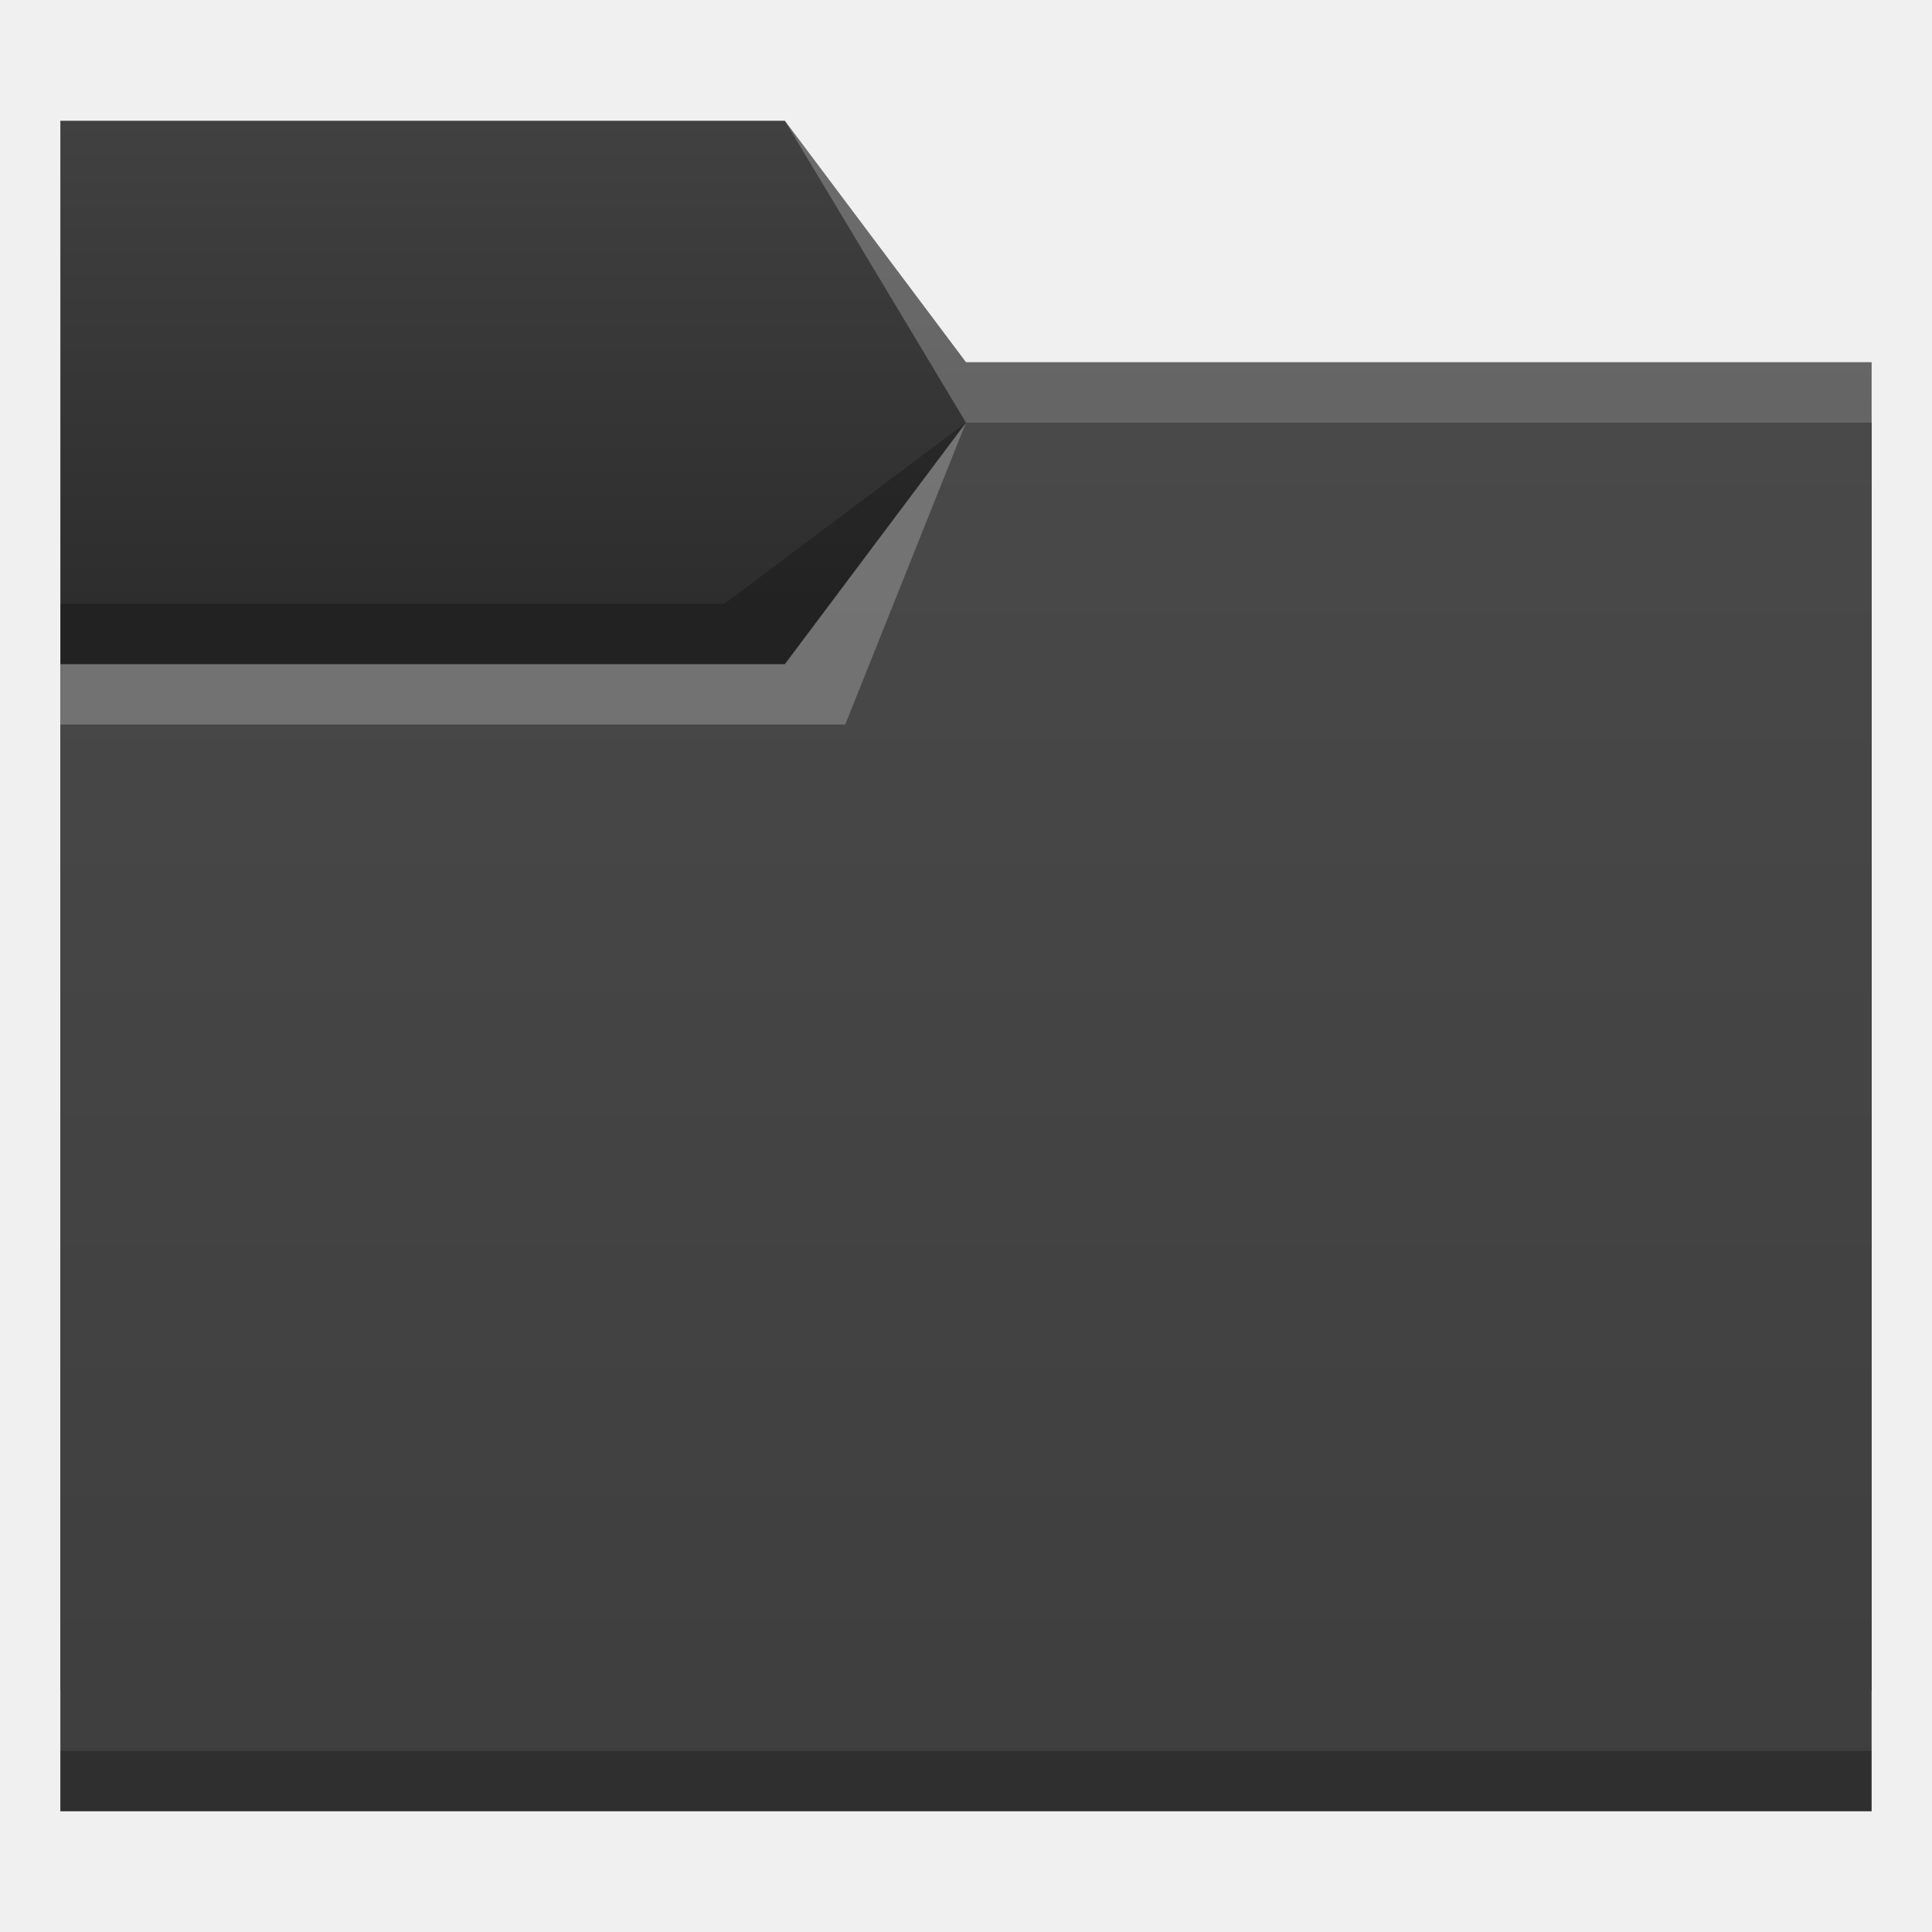
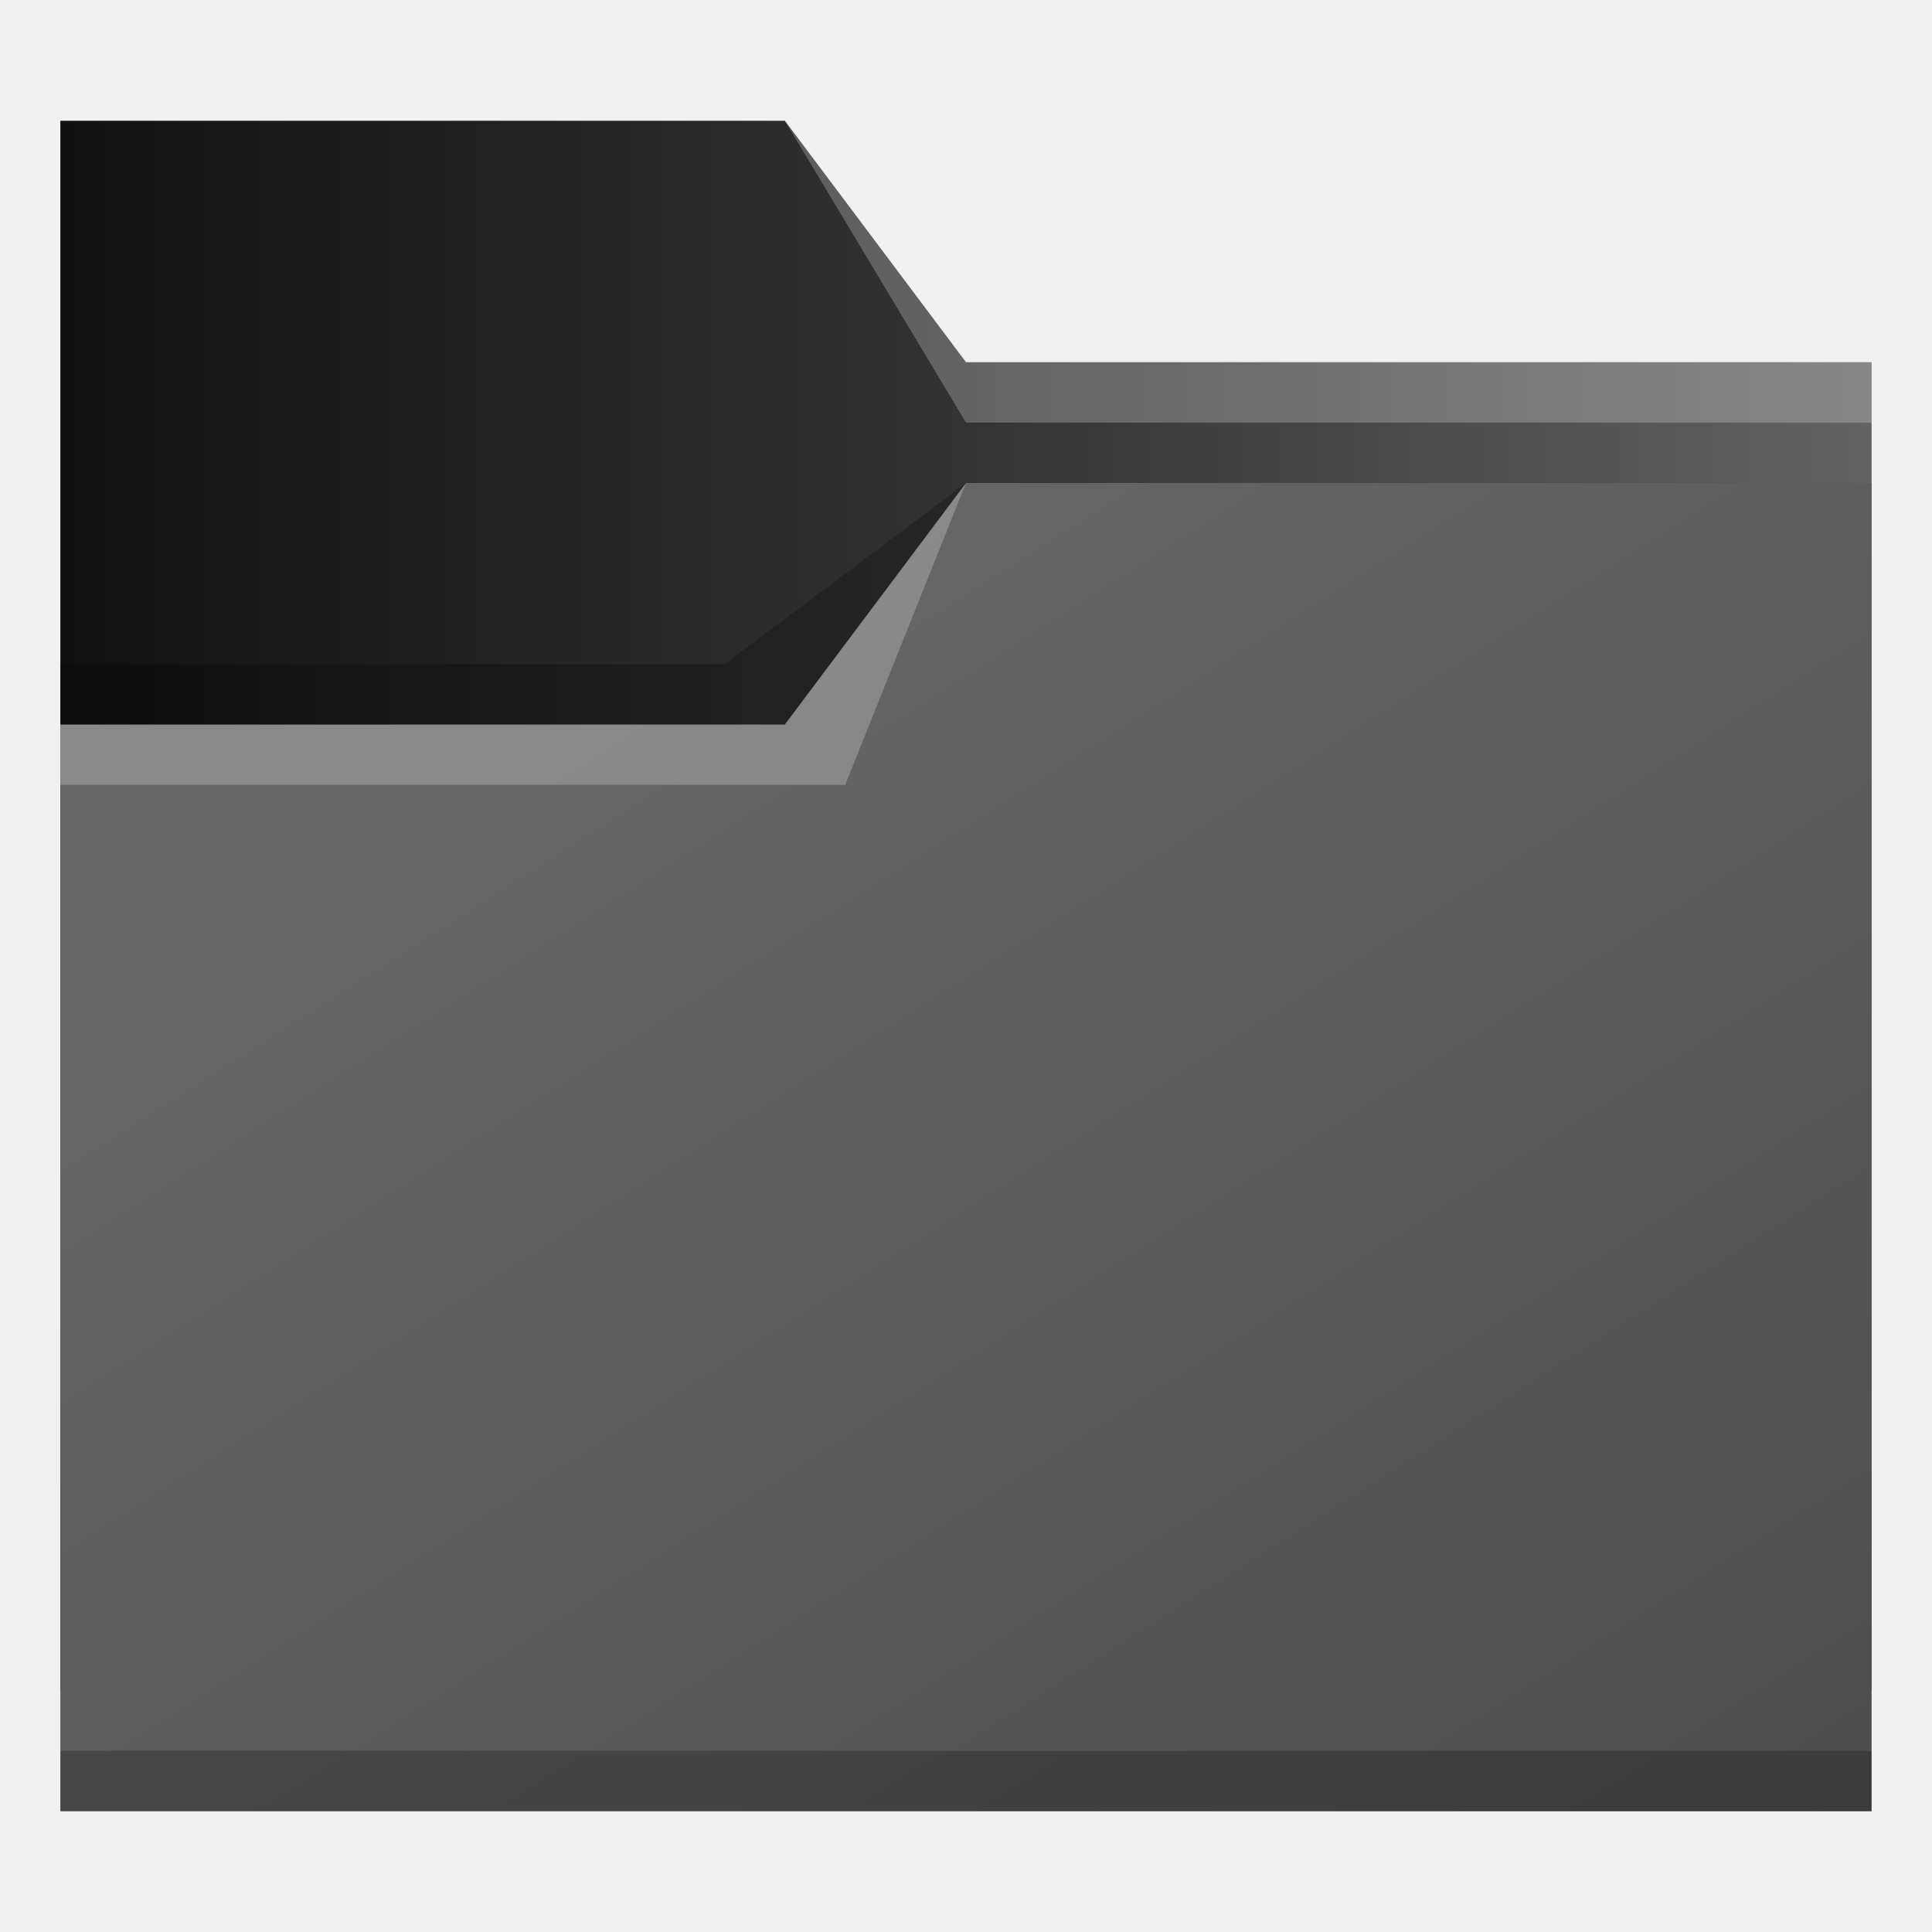
<svg xmlns="http://www.w3.org/2000/svg" xmlns:xlink="http://www.w3.org/1999/xlink" width="32" version="1.1" height="32" viewBox="0 0 32 32" id="svg2">
  <defs id="defs5455">
-     <linearGradient id="linearGradient832">
-       <stop style="stop-color:#2d2d2d;stop-opacity:1;" offset="0" id="stop828" />
-       <stop style="stop-color:#414141;stop-opacity:1" offset="1" id="stop830" />
+     <linearGradient id="linearGradient1383">
+       <stop style="stop-color:#111111;stop-opacity:1" offset="0" id="stop1377" />
+       <stop style="stop-color:#333333;stop-opacity:1" offset="0.484" id="stop1379" />
+       <stop style="stop-color:#666666;stop-opacity:1" offset="1" id="stop1381" />
    </linearGradient>
+     <linearGradient id="linearGradient4172-7-9">
+       <stop style="stop-color:#4183d7" id="stop4174-9-8" />
+       <stop offset="1" style="stop-color:#5b94df" id="stop4176-4-6" />
+     </linearGradient>
+     <linearGradient xlink:href="#linearGradient4172-5" id="linearGradient4208" gradientUnits="userSpaceOnUse" x1="445.571" y1="537.798" x2="416.571" y2="493.798" gradientTransform="matrix(0.5172413,0,0,0.5,185.1035,276.899)" />
    <linearGradient id="linearGradient4172-5">
-       <stop style="stop-color:#3e3e3e" id="stop4174-6" />
-       <stop offset="1" style="stop-color:#494949" id="stop4176-6" />
+       <stop style="stop-color:#4d4d4d;stop-opacity:1" id="stop4174-6" />
+       <stop offset="1" style="stop-color:#666666;stop-opacity:1" id="stop4176-6" />
    </linearGradient>
-     <linearGradient xlink:href="#linearGradient4172-5" id="linearGradient4208" gradientUnits="userSpaceOnUse" x1="430.105" y1="541.798" x2="430.105" y2="495.798" gradientTransform="matrix(0.5172413,0,0,0.5,185.1035,274.899)" />
-     <linearGradient xlink:href="#linearGradient832" id="linearGradient834" x1="403.571" y1="525.798" x2="403.571" y2="517.798" gradientUnits="userSpaceOnUse" />
+     <linearGradient xlink:href="#linearGradient1383" id="linearGradient837" x1="385.571" y1="517.798" x2="416.571" y2="517.798" gradientUnits="userSpaceOnUse" />
  </defs>
  <g id="layer1" transform="translate(-384.5714,-515.798)">
-     <path style="fill:url(#linearGradient834);fill-opacity:1;fill-rule:evenodd;stroke:none;stroke-width:1px;stroke-linecap:butt;stroke-linejoin:miter;stroke-opacity:1" d="m 385.571,517.798 h 12 l 3,4 h 15 v 22 h -30 z" id="path4182" />
-     <path style="fill:url(#linearGradient4208);fill-opacity:1;fill-rule:evenodd;stroke:none;stroke-width:1px;stroke-linecap:butt;stroke-linejoin:miter;stroke-opacity:1" d="m 385.571,526.798 h 12 l 3,-4 h 15 l -1e-5,23 h -30 z" id="path4186" />
+     <path style="fill:url(#linearGradient837);fill-opacity:1;fill-rule:evenodd;stroke:none;stroke-width:1px;stroke-linecap:butt;stroke-linejoin:miter;stroke-opacity:1" d="m 385.571,517.798 h 12 l 3,4 h 15 v 22 h -30 z" id="path4182" />
+     <path style="fill:url(#linearGradient4208);fill-opacity:1;fill-rule:evenodd;stroke:none;stroke-width:1px;stroke-linecap:butt;stroke-linejoin:miter;stroke-opacity:1" d="m 385.571,527.798 h 12 l 3,-4 h 15 l -10e-6,22 h -30 z" id="path4186" />
    <path style="fill-opacity:0.235" id="path4192" d="m 385.571,544.798 v 1 h 0.517 28.966 0.517 v -1 h -0.517 -28.966 z" />
-     <path d="m 385.571,526.798 v 1 h 13 l 2,-5 -3,4 z" id="path4224" style="fill:#ffffff;fill-opacity:0.235;fill-rule:evenodd" />
-     <path d="m 400.571,522.798 -4,3 h -11 v 1 h 7 5 z" id="path4306-3" style="fill-opacity:0.235;fill-rule:evenodd" />
+     <path d="m 385.571,527.798 v 1 h 13 l 2,-5 -3,4 z" id="path4224" style="fill:#ffffff;fill-opacity:0.235;fill-rule:evenodd" />
+     <path d="m 400.571,523.798 -4,3 h -11 v 1 h 7 5 z" id="path4306-3" style="fill-opacity:0.235;fill-rule:evenodd" />
    <path style="fill:#ffffff;fill-opacity:0.235;fill-rule:evenodd" id="path4204" d="m 397.571,517.798 3,5 h 15 v -1 h -15 z" />
  </g>
</svg>
